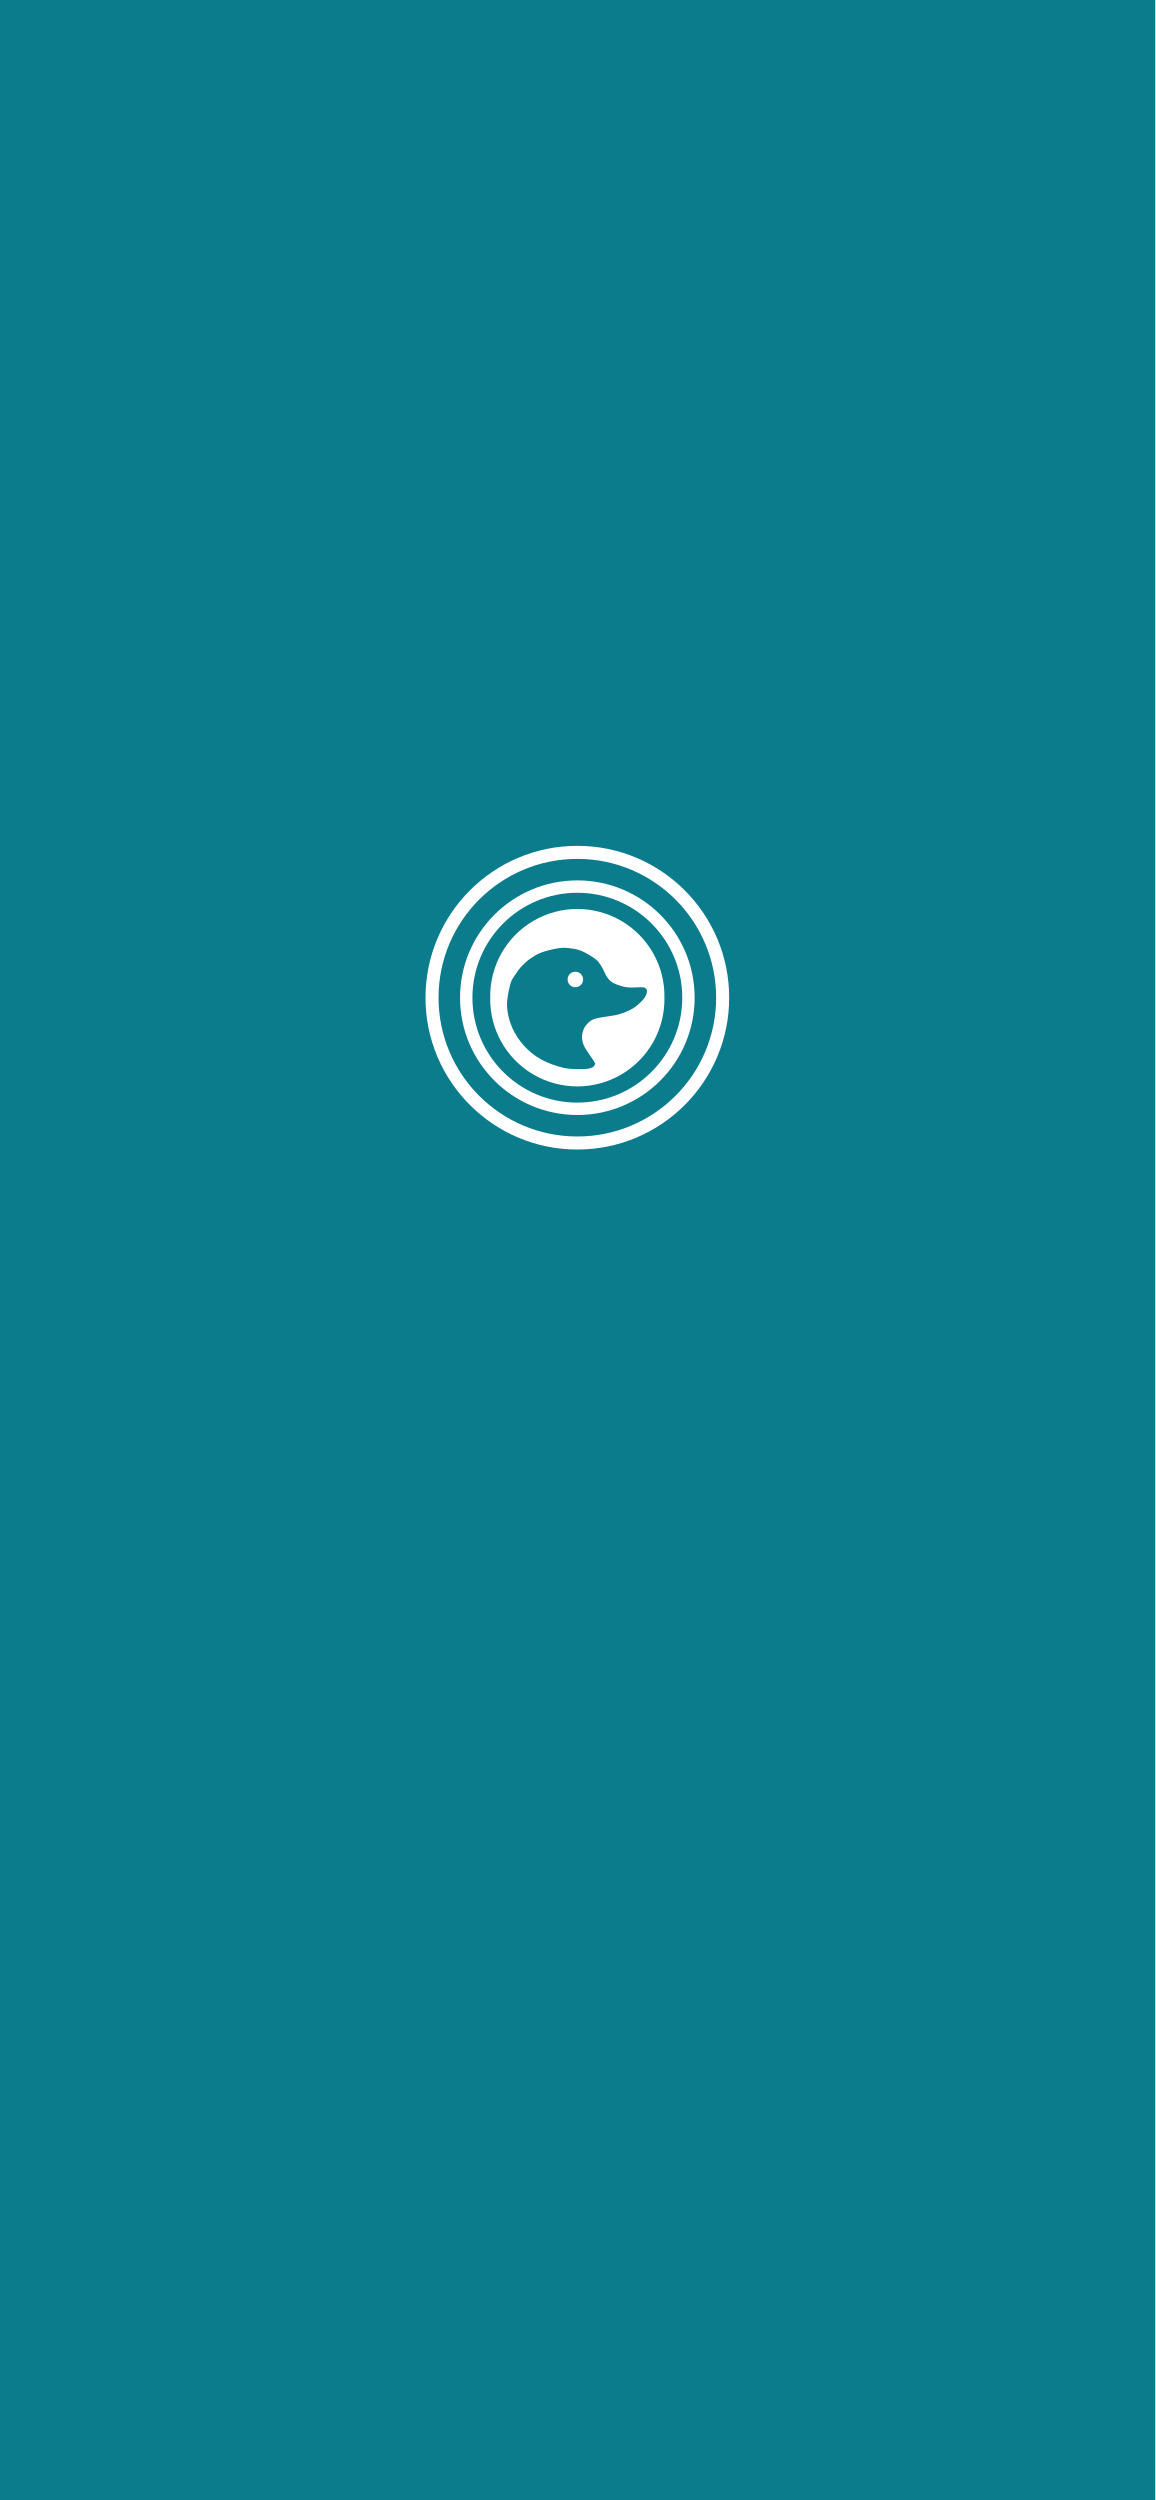
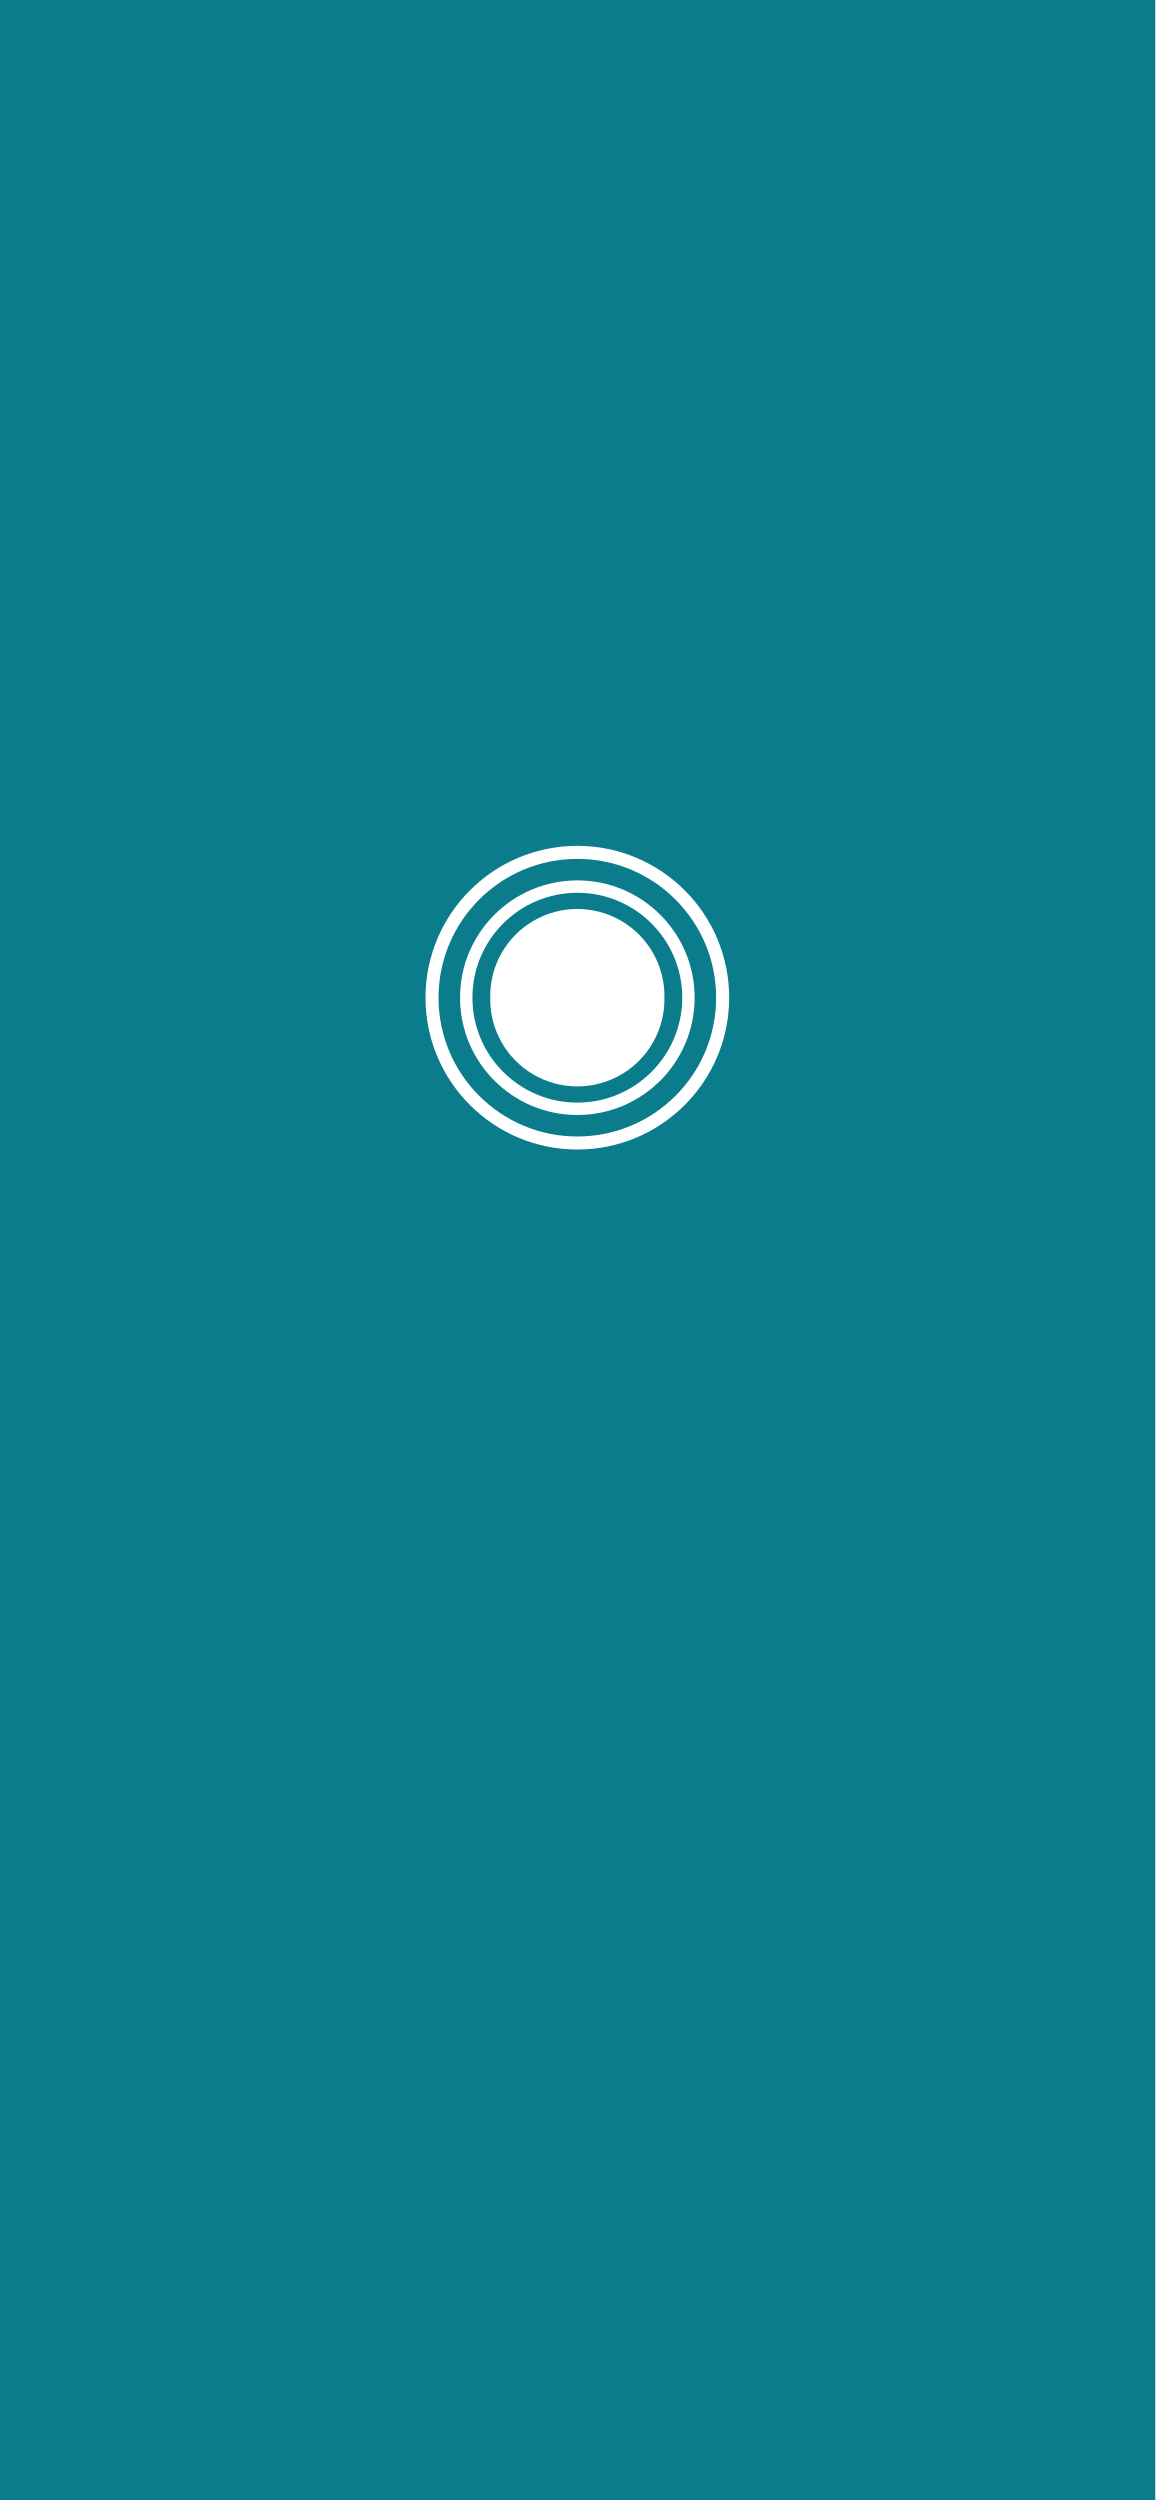
<svg xmlns="http://www.w3.org/2000/svg" width="390" height="844" viewBox="0 0 390 844">
  <rect width="390" height="844" fill="#0B7C8C" />
  <g transform="translate(128.7 271.3)">
    <path d="M14.95 65.52 A51.26 51.26 0 1 0 117.47 65.52 A51.26 51.26 0 1 0 14.95 65.52 Z M19.35 65.52 A46.86 46.86 0 1 0 113.07 65.52 A46.86 46.86 0 1 0 19.35 65.52 Z" fill="#FFFFFF" fill-rule="evenodd" />
    <path d="M26.61 65.52 A39.6 39.6 0 1 0 105.81 65.52 A39.6 39.6 0 1 0 26.61 65.52 Z M30.79 65.52 A35.42 35.42 0 1 0 101.63 65.52 A35.42 35.42 0 1 0 30.79 65.52 Z" fill="#FFFFFF" fill-rule="evenodd" />
-     <path d="M36.8 65.52 A29.41 29.41 0 1 0 95.61 65.52 A29.41 29.41 0 1 0 36.8 65.52 Z M54.13 50.24 C52.55 50.83 51.47 51.56 50.37 52.31 C49.27 53.07 48.41 53.83 47.52 54.78 C46.64 55.72 45.73 56.93 45.06 58.01 C44.39 59.09 43.94 59.52 43.51 61.25 C43.08 62.98 42.37 66 42.47 68.37 C42.58 70.75 43.21 73.27 44.16 75.49 C45.11 77.72 46.53 79.9 48.17 81.71 C49.81 83.52 51.75 85.12 54 86.37 C56.24 87.62 59.24 88.68 61.64 89.22 C64.03 89.76 66.78 89.63 68.37 89.61 C69.97 89.59 70.6 89.33 71.22 89.09 C71.85 88.85 71.83 88.49 72.13 88.18 C72.08 87.88 72.56 88.25 72 87.28 C71.44 86.31 69.45 83.63 68.76 82.36 C68.07 81.08 67.98 80.48 67.85 79.64 C67.72 78.8 67.77 78.11 67.98 77.31 C68.2 76.51 68.46 75.62 69.15 74.85 C69.84 74.07 70.34 73.25 72.13 72.65 C73.92 72.04 77.76 71.8 79.9 71.22 C82.03 70.64 83.57 69.95 84.95 69.15 C86.33 68.35 87.43 67.21 88.18 66.43 C88.94 65.65 89.22 65.07 89.48 64.49 C89.74 63.9 89.65 63.45 89.74 62.93 C89.31 62.63 89.54 62.18 88.44 62.03 C87.34 61.88 84.75 62.24 83.13 62.03 C81.52 61.81 79.85 61.27 78.73 60.73 C77.61 60.19 77.13 59.76 76.4 58.79 C75.67 57.82 75.02 55.96 74.33 54.9 C73.64 53.85 73.38 53.31 72.26 52.44 C71.13 51.58 69.04 50.33 67.59 49.73 C66.15 49.12 64.88 48.97 63.58 48.82 C62.29 48.67 61.4 48.58 59.83 48.82 C58.25 49.06 55.7 49.66 54.13 50.24 Z" fill="#FFFFFF" fill-rule="evenodd" />
-     <circle cx="65.54" cy="59.37" r="2.62" fill="#FFFFFF" />
+     <path d="M36.8 65.52 A29.41 29.41 0 1 0 95.61 65.52 A29.41 29.41 0 1 0 36.8 65.52 Z" fill="#FFFFFF" fill-rule="evenodd" />
+     <g transform="translate(65.54 59.37) rotate(14) scale(0.544) translate(-54 -45)" fill="#FFFFFF">
+       <ellipse cx="40" cy="35" rx="7.2" ry="9.8" transform="rotate(-15 40 35)" />
+       <ellipse cx="54" cy="30.5" rx="7.6" ry="10.6" />
+       <ellipse cx="68" cy="35" rx="7.2" ry="9.8" transform="rotate(15 68 35)" />
+       <path d="M37 57C37 50.5 44.5 48.5 54 48.5S71 50.5 71 57c0 5.5-3.5 9.5-7 15-3.5 6-4.5 12-10 12s-6.5-6-10-12c-3.5-5.5-7-9.5-7-15Z" />
+     </g>
  </g>
</svg>
